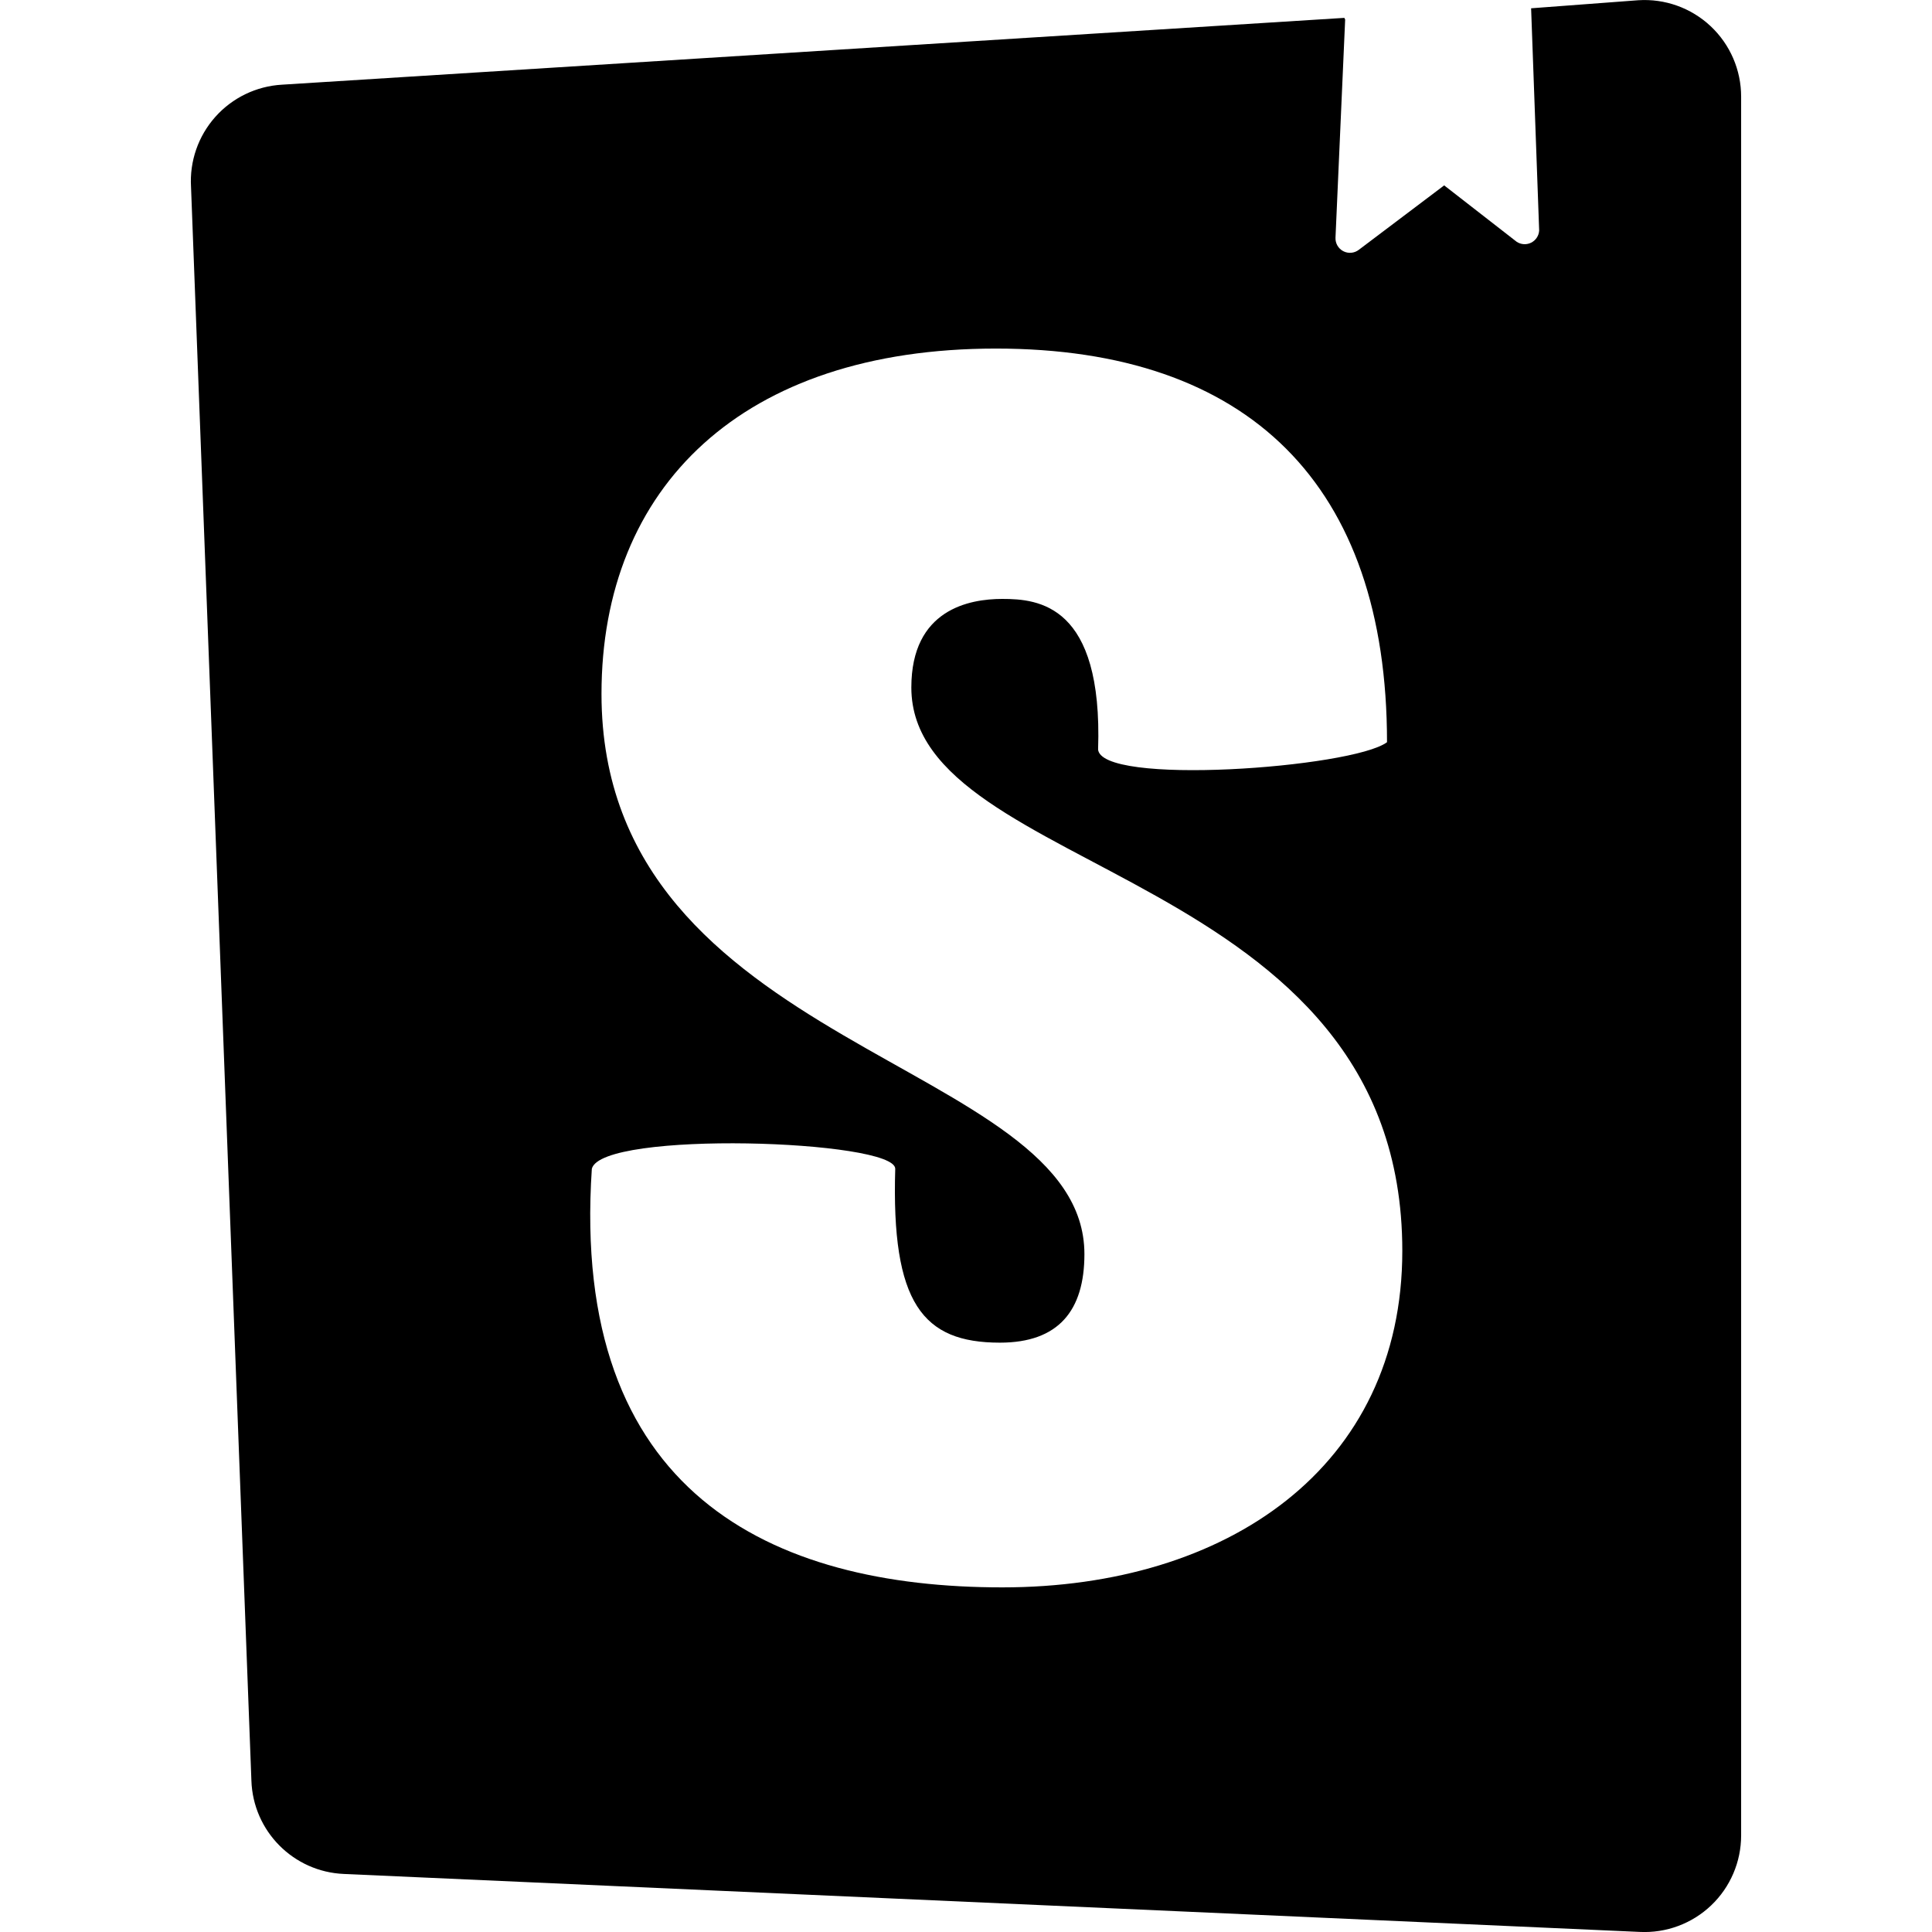
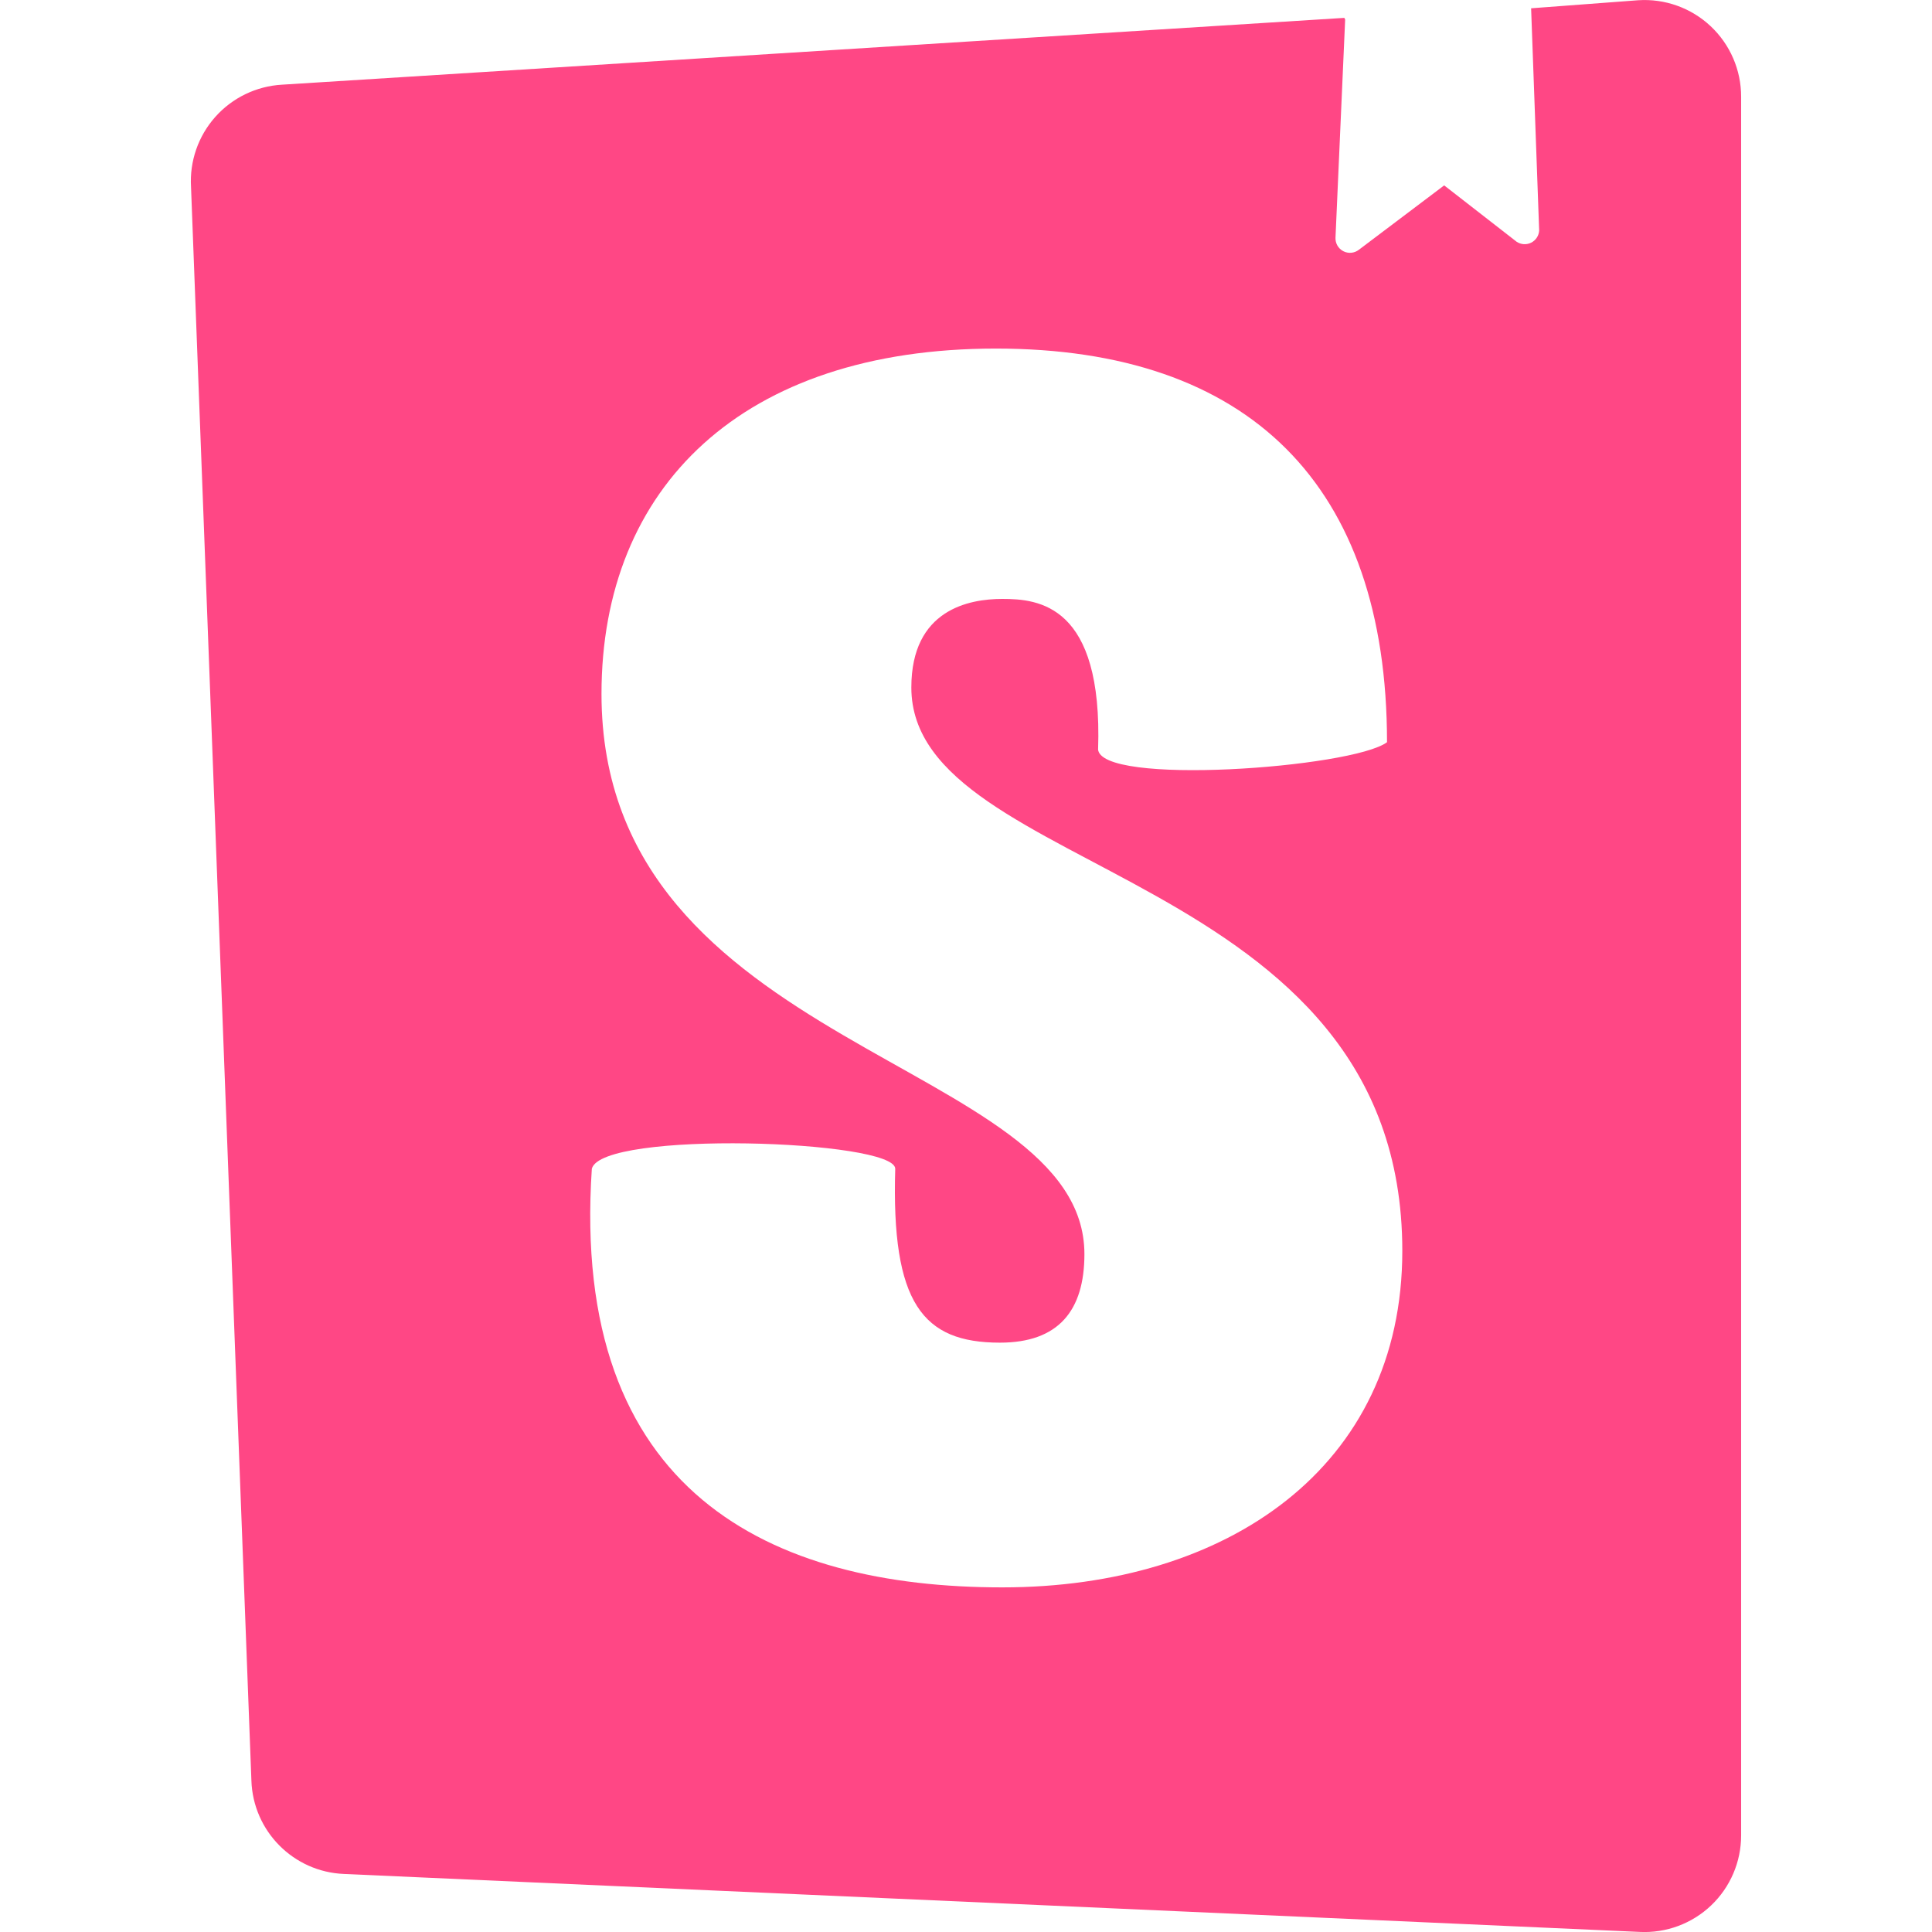
<svg xmlns="http://www.w3.org/2000/svg" role="img" viewBox="0 0 24 24">
-   <path d="M16.71.243l-.12 2.71a.18.18 0 00.29.15l1.06-.8.9.7a.18.18 0 00.28-.14l-.1-2.76 1.33-.1a1.2 1.2 0 011.279 1.2v21.596a1.2 1.2 0 01-1.26 1.2l-16.096-.72a1.2 1.2 0 01-1.15-1.16l-.75-19.797a1.2 1.2 0 011.13-1.27L16.7.222zM13.64 9.3c0 .47 3.16.24 3.59-.08 0-3.2-1.72-4.89-4.859-4.89-3.15 0-4.899 1.72-4.899 4.29 0 4.45 5.999 4.53 5.999 6.959 0 .7-.32 1.1-1.05 1.1-.96 0-1.35-.49-1.3-2.16 0-.36-3.649-.48-3.769 0-.27 4.03 2.23 5.2 5.099 5.2 2.79 0 4.969-1.49 4.969-4.18 0-4.77-6.099-4.64-6.099-6.999 0-.97.72-1.1 1.13-1.1.45 0 1.25.07 1.19 1.87z" />
+   <path fill="#FF4785" d="M16.71.243l-.12 2.71a.18.18 0 00.29.15l1.06-.8.9.7a.18.18 0 00.28-.14l-.1-2.76 1.33-.1a1.2 1.2 0 011.279 1.2v21.596a1.2 1.2 0 01-1.26 1.2l-16.096-.72a1.2 1.2 0 01-1.15-1.16l-.75-19.797a1.2 1.2 0 011.13-1.27L16.7.222zM13.64 9.3c0 .47 3.16.24 3.59-.08 0-3.2-1.72-4.89-4.859-4.89-3.15 0-4.899 1.72-4.899 4.29 0 4.45 5.999 4.53 5.999 6.959 0 .7-.32 1.1-1.05 1.1-.96 0-1.35-.49-1.3-2.16 0-.36-3.649-.48-3.769 0-.27 4.03 2.23 5.2 5.099 5.2 2.79 0 4.969-1.49 4.969-4.18 0-4.77-6.099-4.64-6.099-6.999 0-.97.72-1.1 1.13-1.1.45 0 1.25.07 1.19 1.87z" />
</svg>
